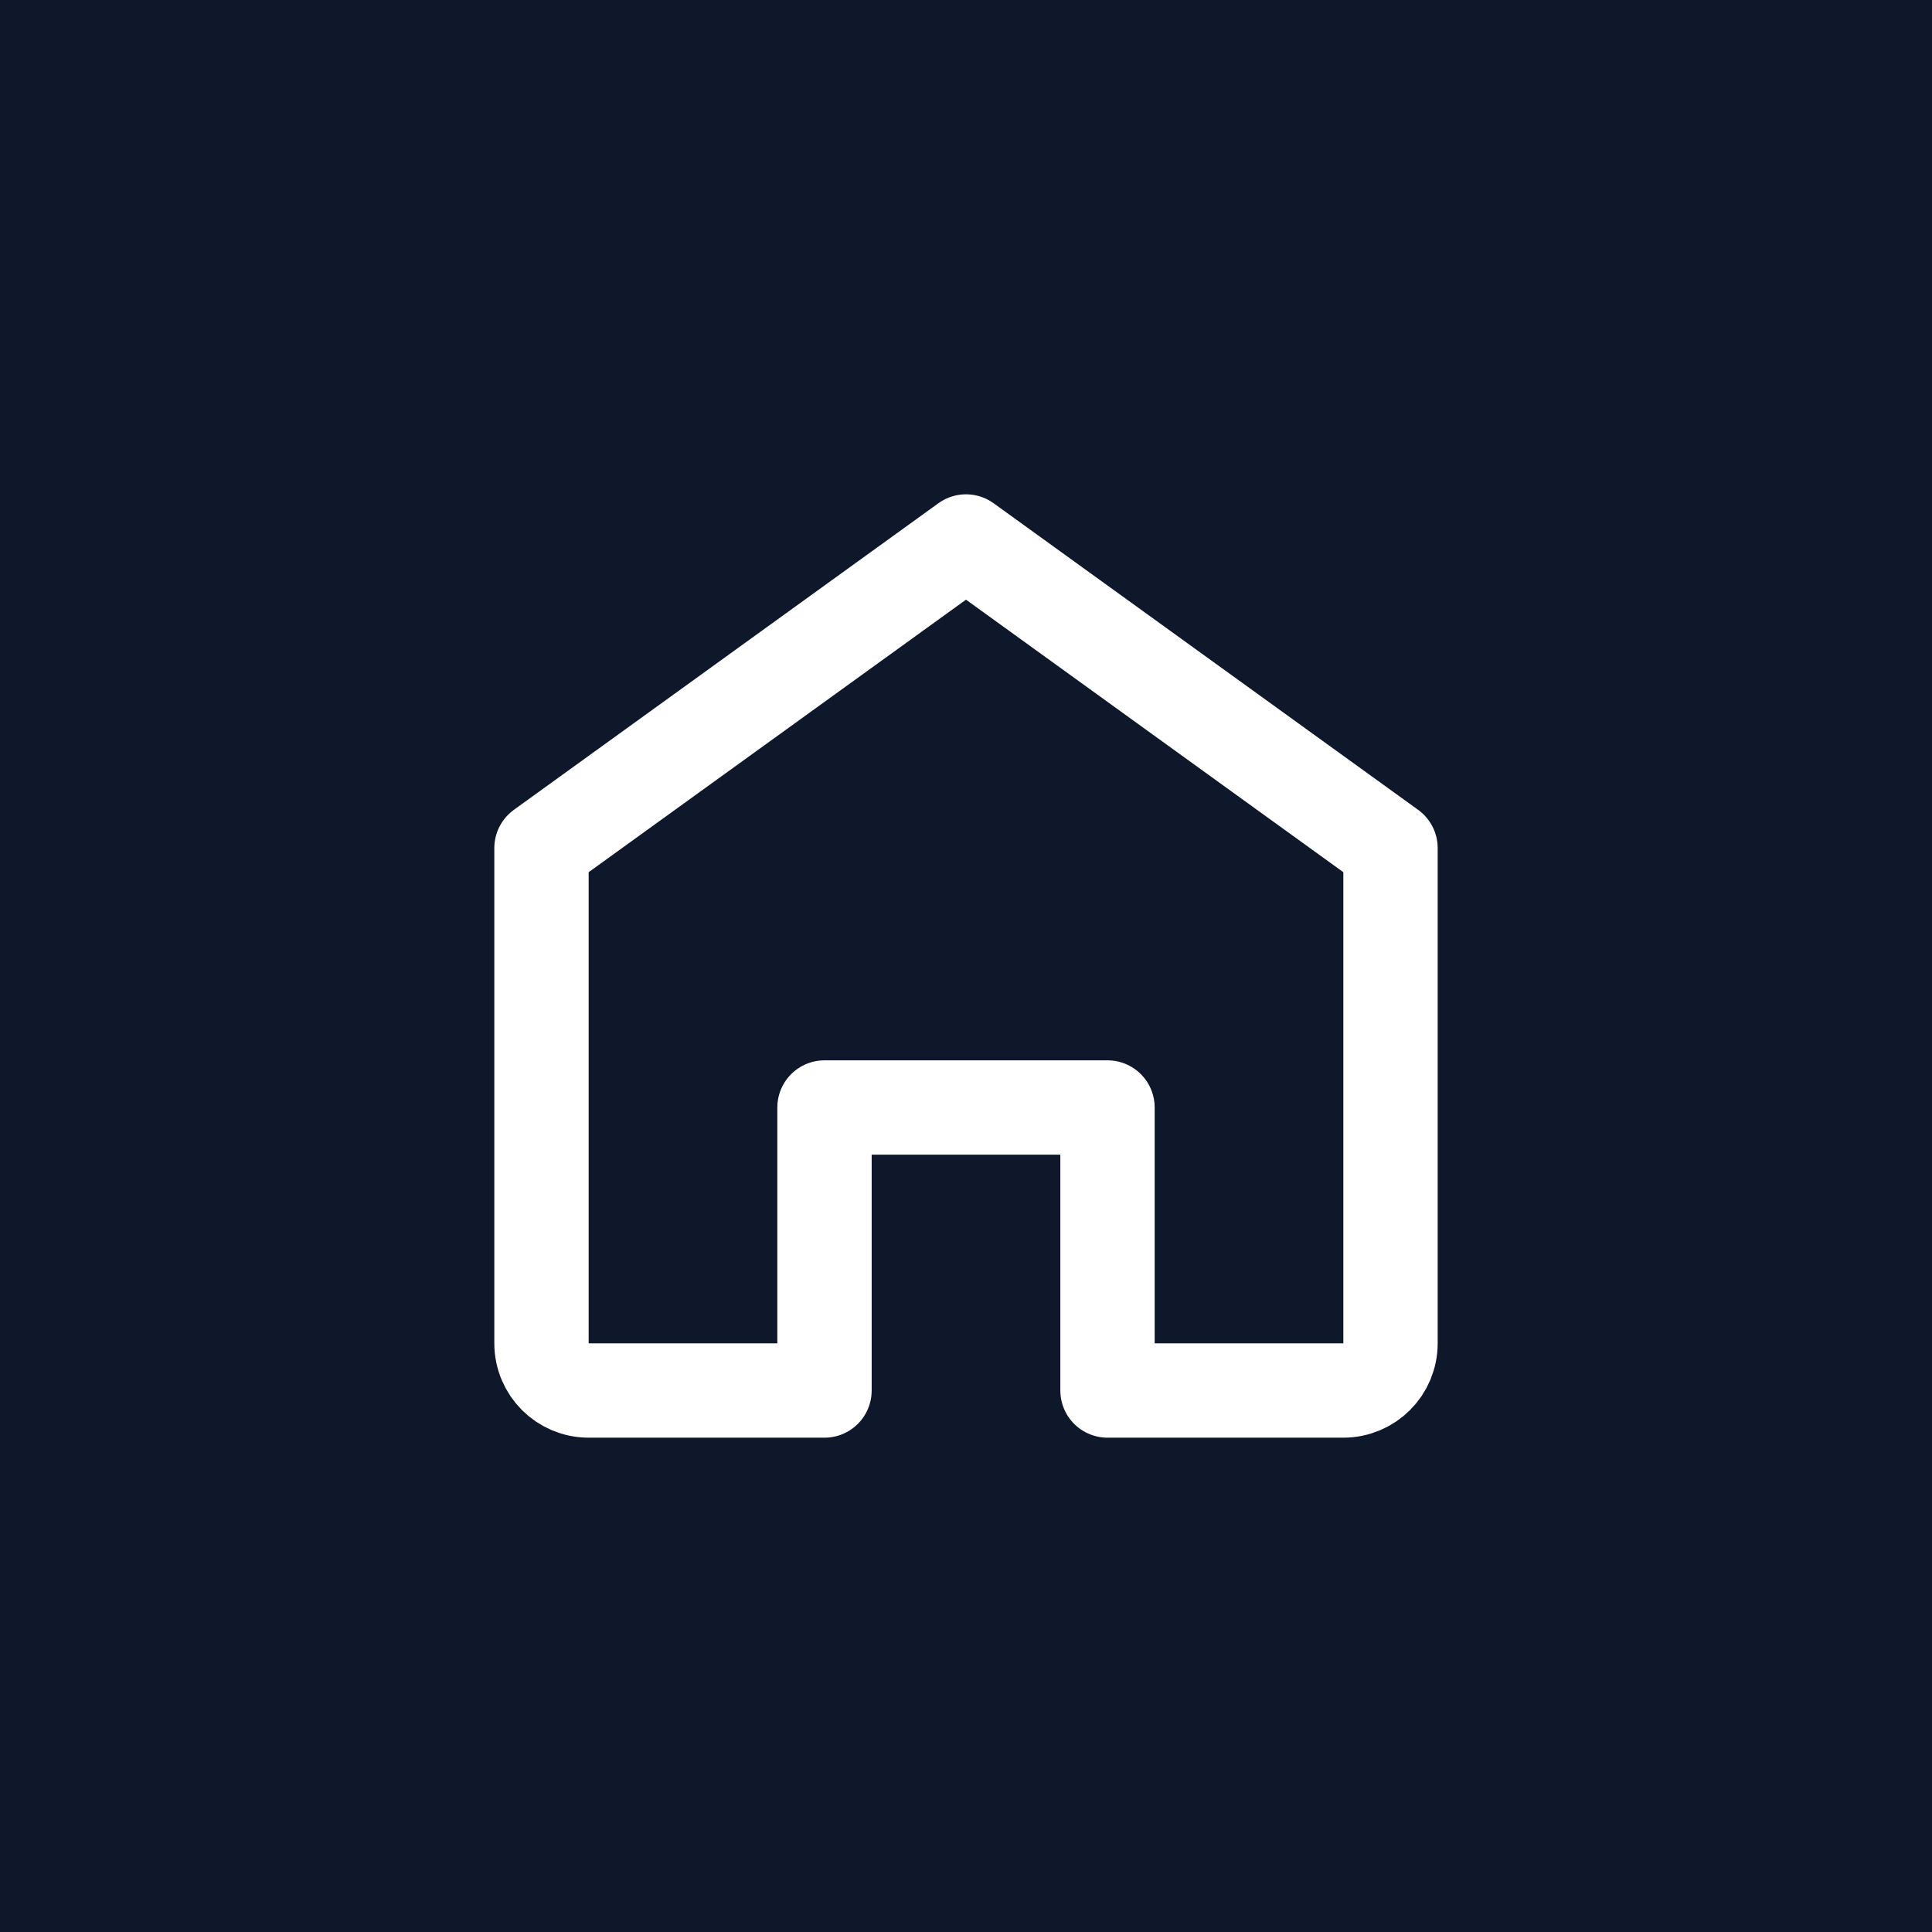
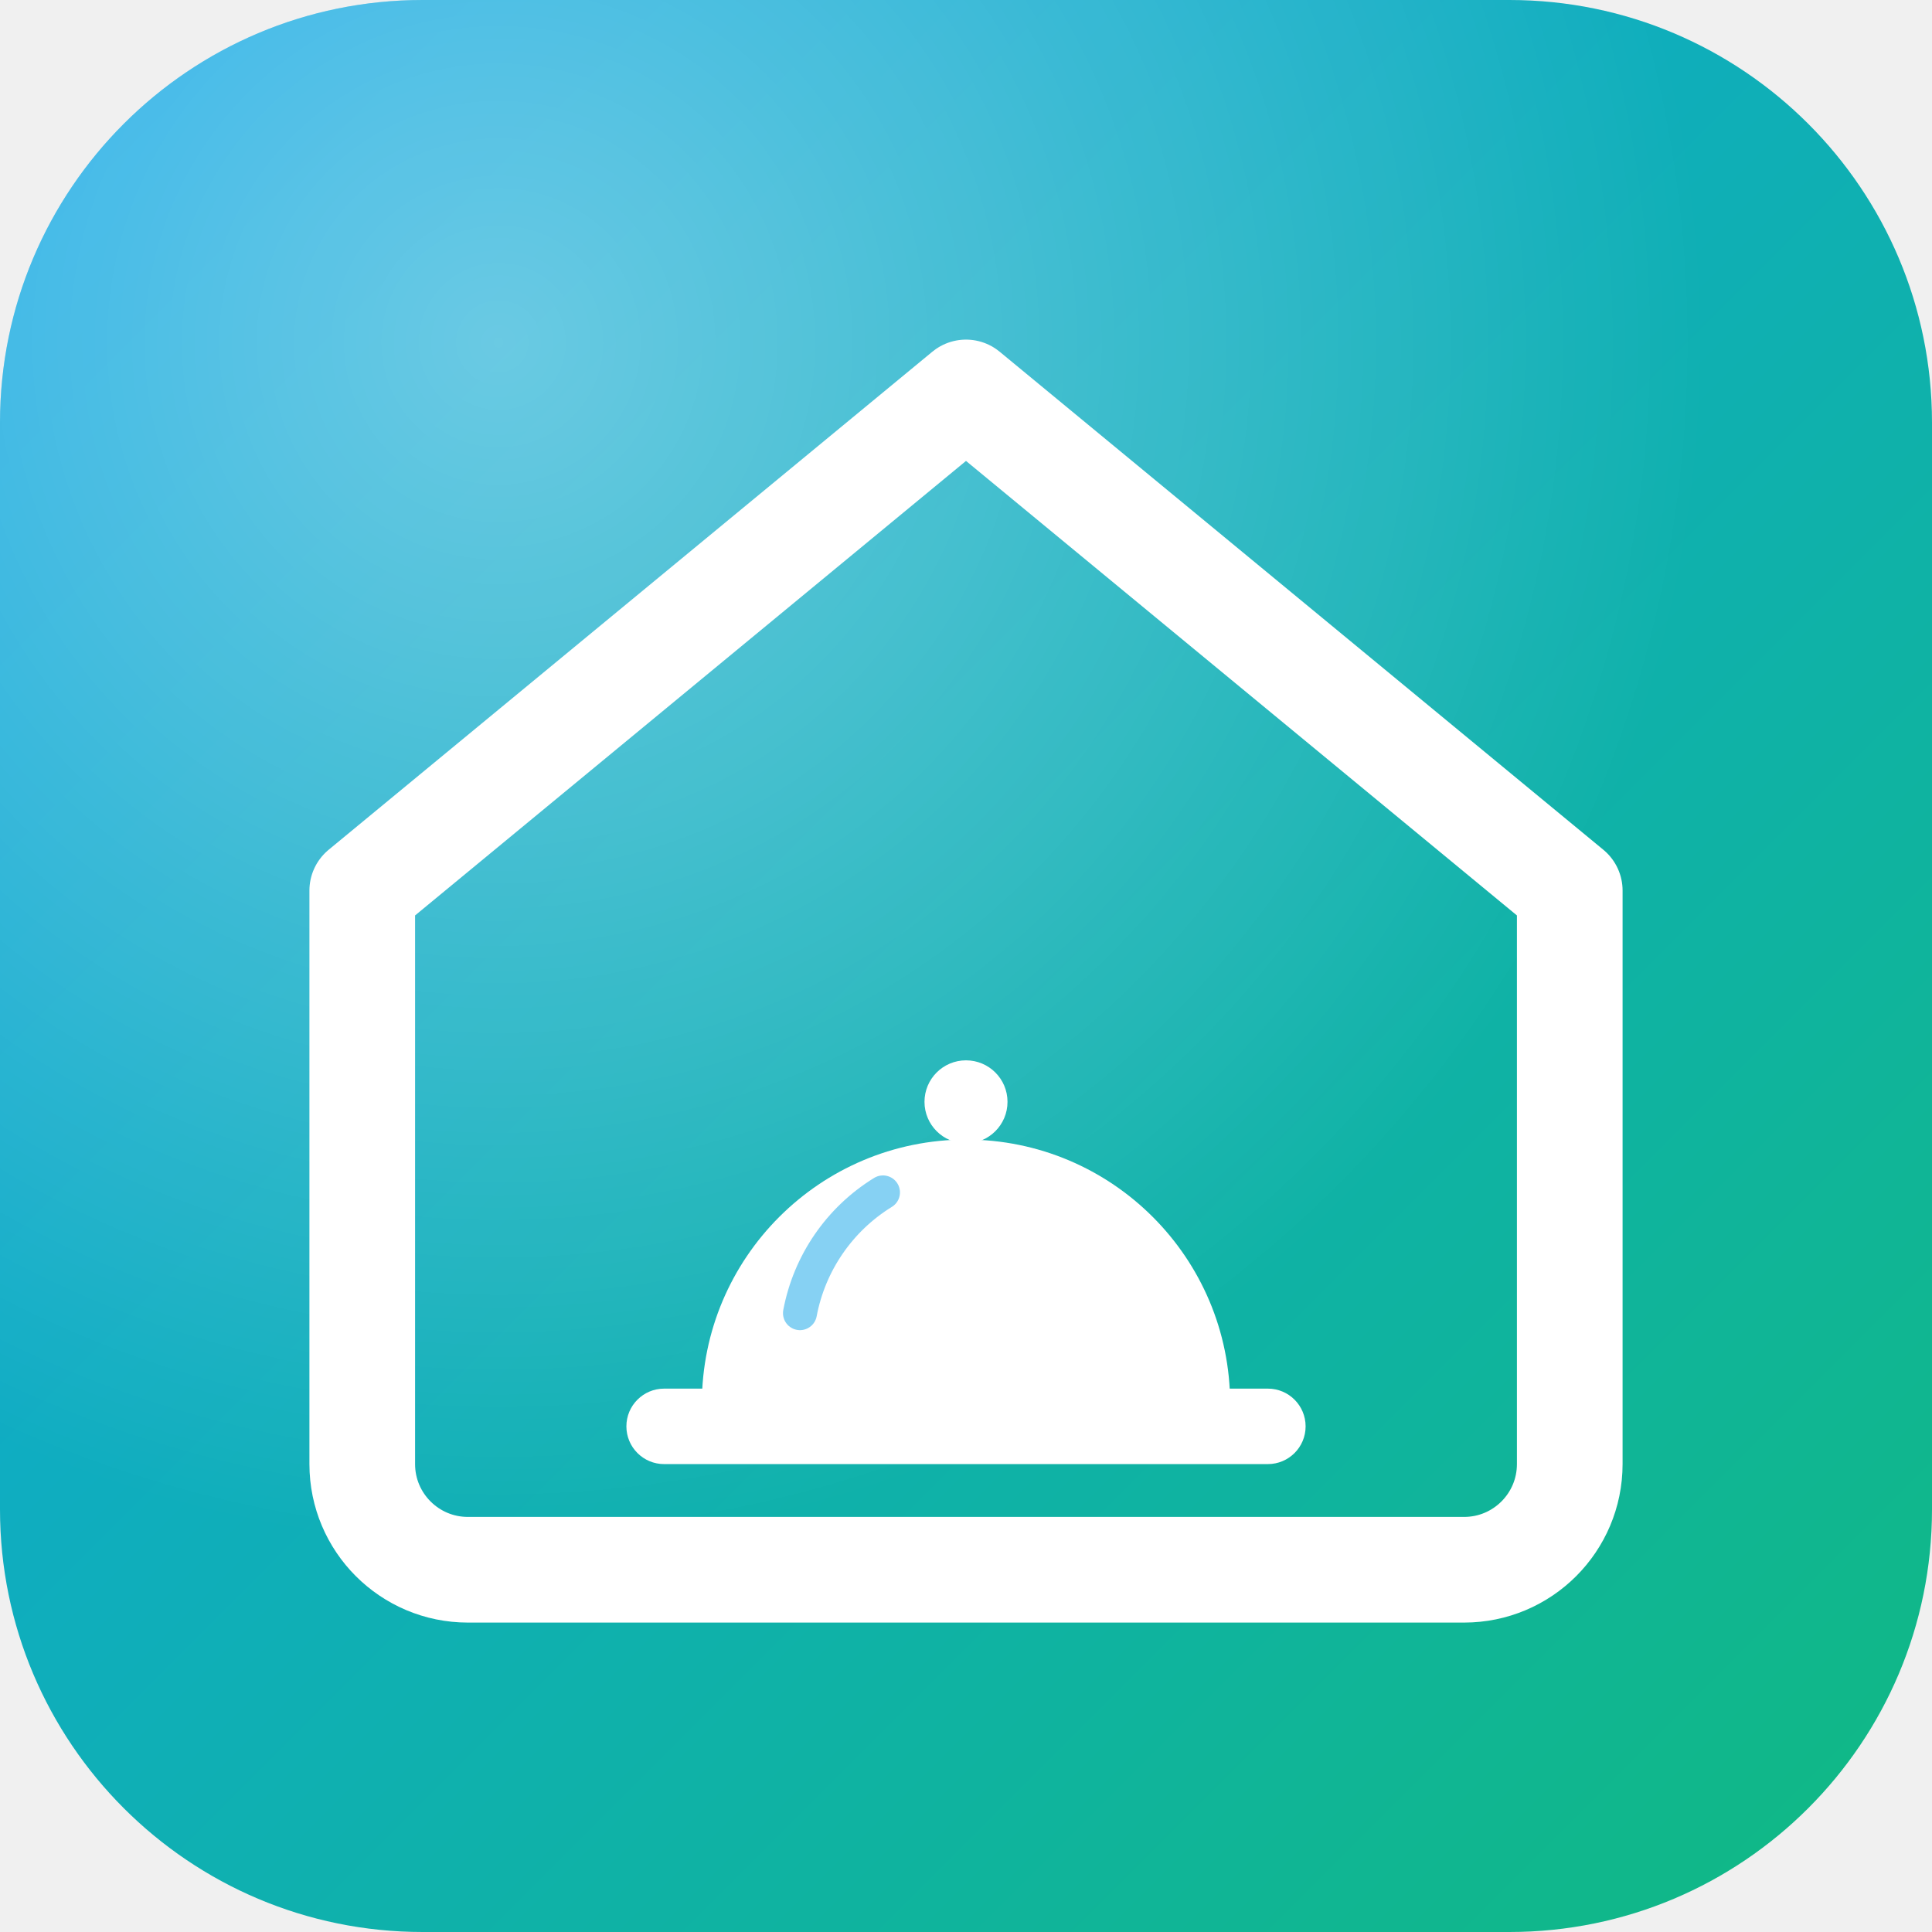
- <svg xmlns="http://www.w3.org/2000/svg" viewBox="0 0 512 512" width="512" height="512">
-   <rect width="512" height="512" fill="#0f172a" />
-   <g transform="translate(106 106) scale(12.5)" fill="none" stroke="#ffffff" stroke-width="2" stroke-linecap="round" stroke-linejoin="round">
-     <path d="M3 9.5 12 3l9 6.5V20a1 1 0 0 1-1 1h-5v-6H9v6H4a1 1 0 0 1-1-1z" />
+ <svg xmlns="http://www.w3.org/2000/svg" width="512" height="512" viewBox="0 0 512 512">
+   <defs>
+     <linearGradient id="bg" x1="0" y1="0" x2="1" y2="1">
+       <stop offset="0" stop-color="#0ea5e9" />
+       <stop offset="1" stop-color="#10b981" />
+     </linearGradient>
+     <radialGradient id="glow" cx=".26" cy=".18" r=".62">
+       <stop offset="0" stop-color="#fff" stop-opacity=".38" />
+       <stop offset="1" stop-color="#fff" stop-opacity="0" />
+     </radialGradient>
+   </defs>
+   <rect width="512" height="512" rx="112" fill="url(#bg)" />
+   <rect width="512" height="512" rx="112" fill="url(#glow)" />
+   <g transform="translate(256 256) scale(1) translate(-256 -256)">
+     <path d="M96 236 L256 104 L416 236 V388 a28 28 0 0 1 -28 28 H124 a28 28 0 0 1 -28 -28 Z" fill="none" stroke="#fff" stroke-width="28" stroke-linecap="round" stroke-linejoin="round" />
+     <path d="M186 372 a70 70 0 0 1 140 0 Z" fill="#fff" />
+     <circle cx="256" cy="292" r="11" fill="#fff" />
+     <rect x="166" y="368" width="180" height="20" rx="10" fill="#fff" />
+     <path d="M212 348 a48 48 0 0 1 22 -32" fill="none" stroke="#0ea5e9" stroke-opacity=".5" stroke-width="9" stroke-linecap="round" />
  </g>
</svg>
